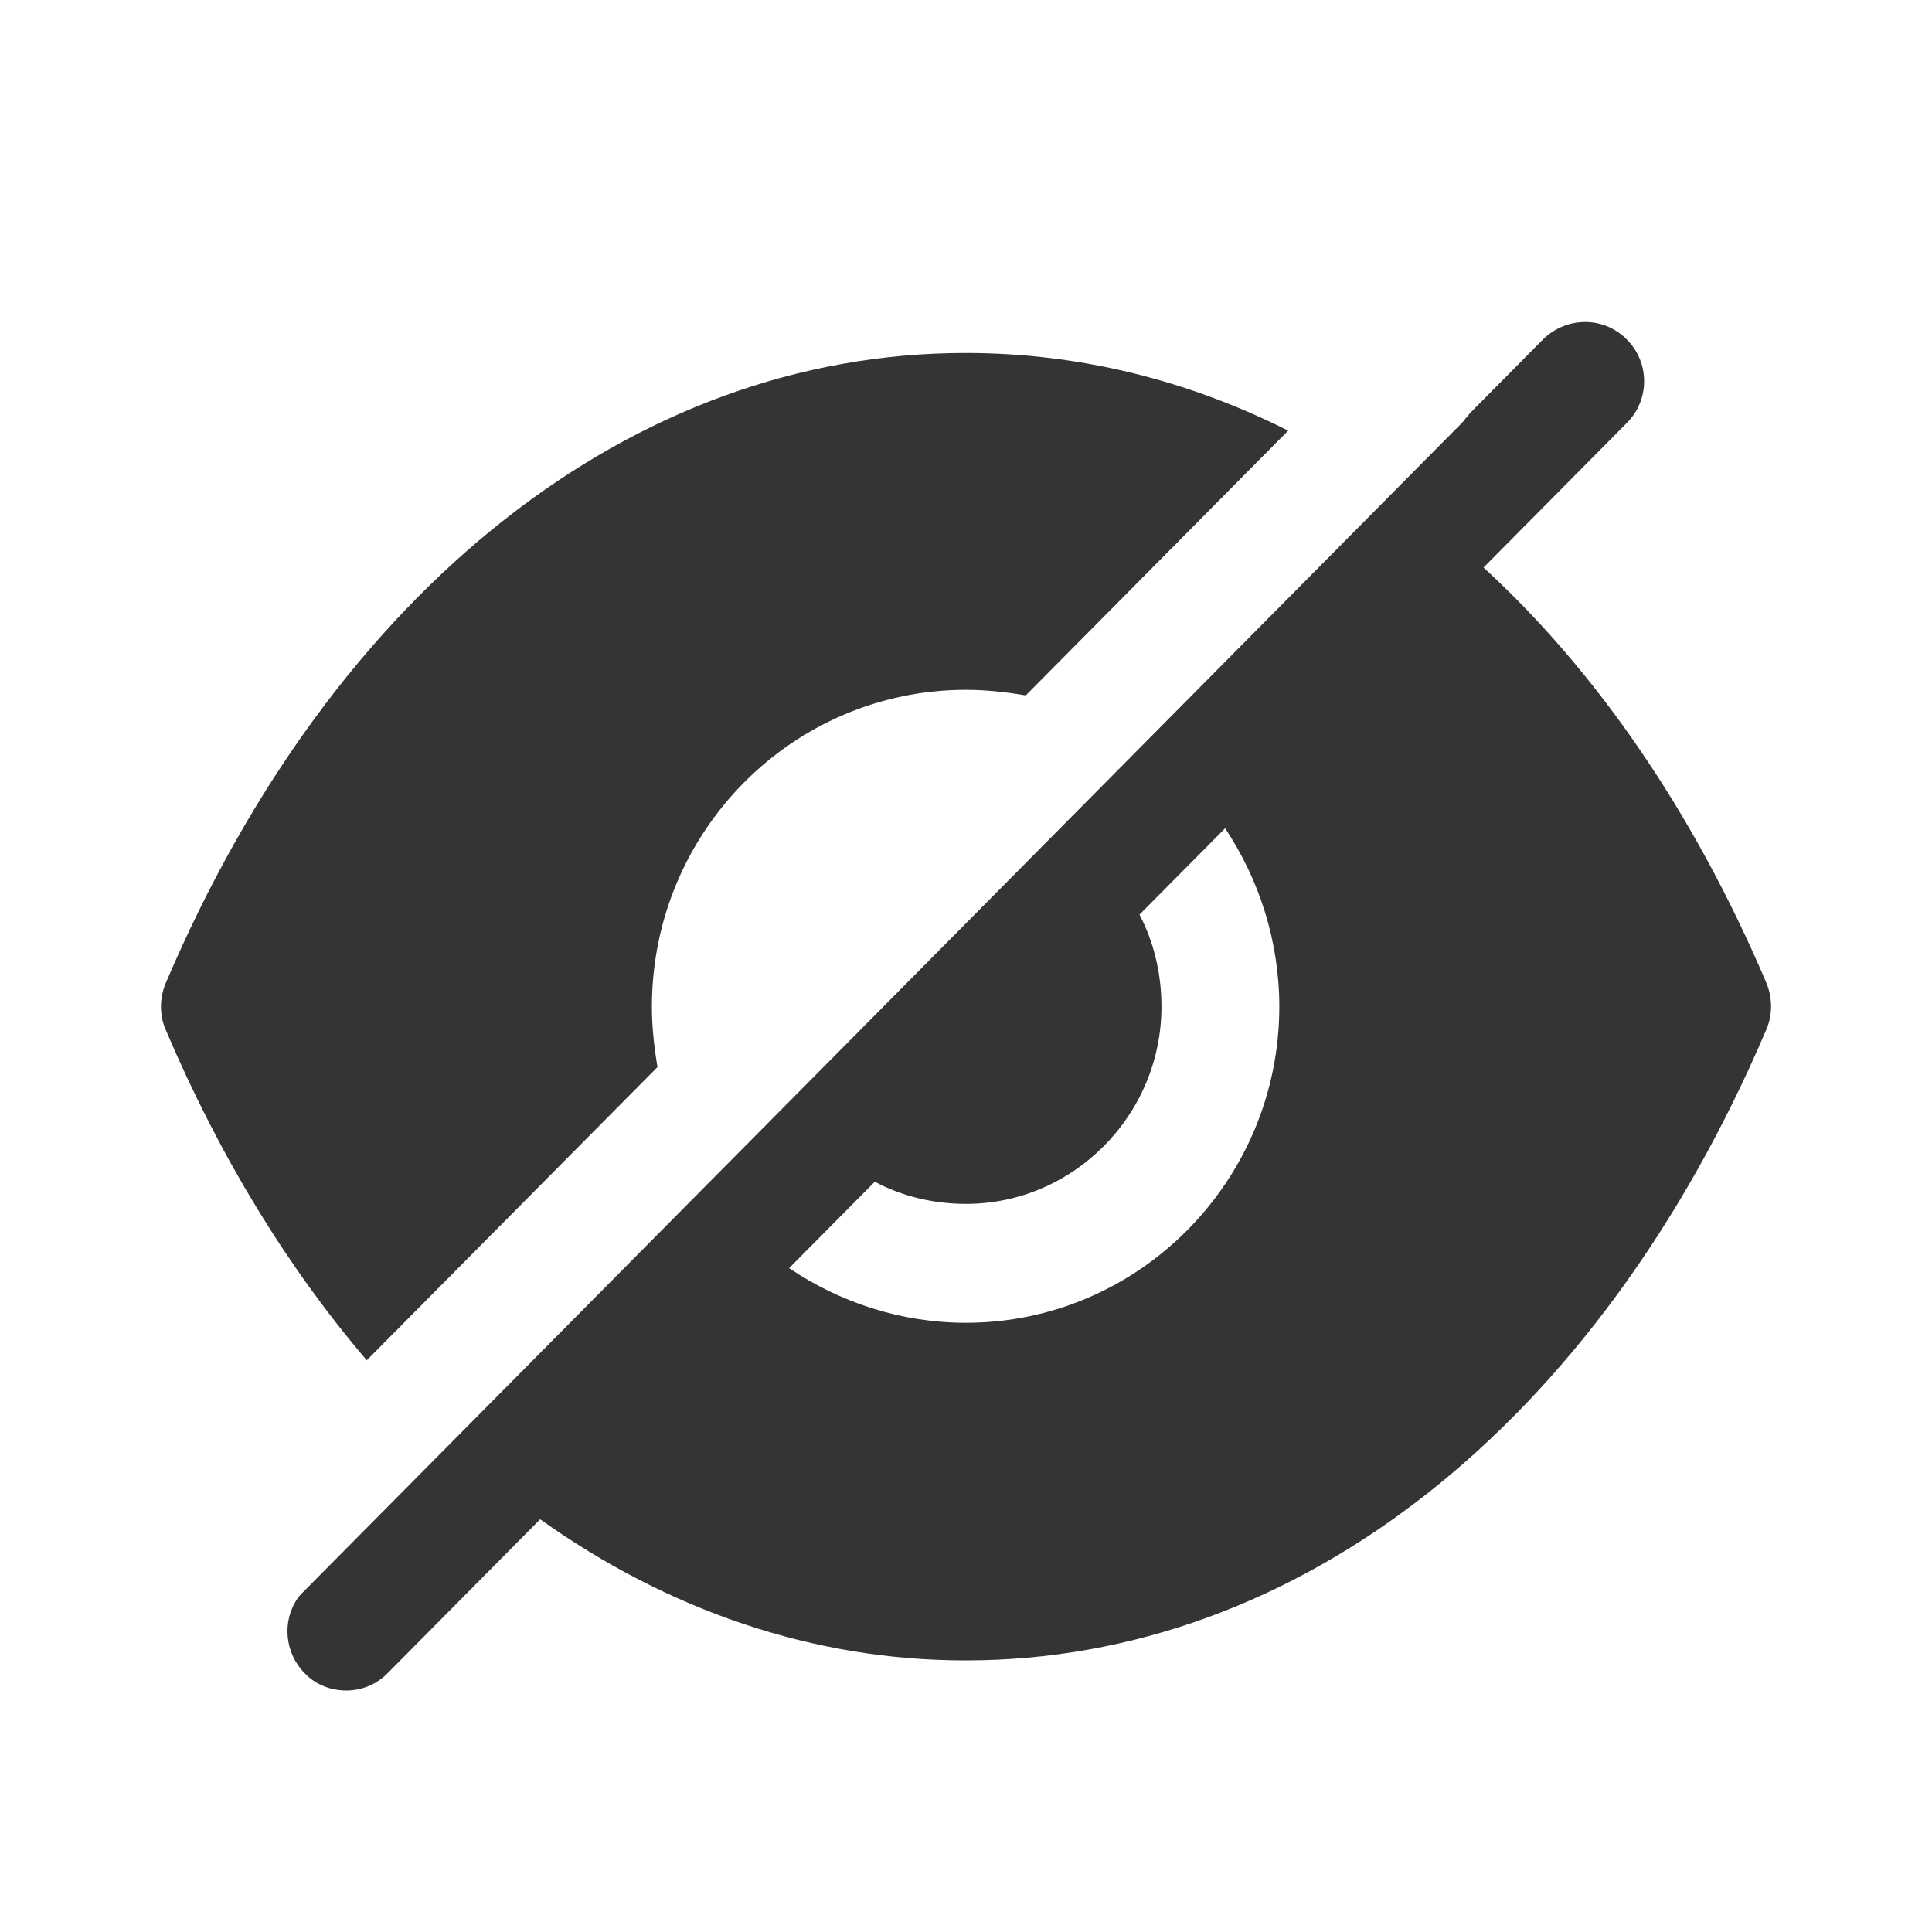
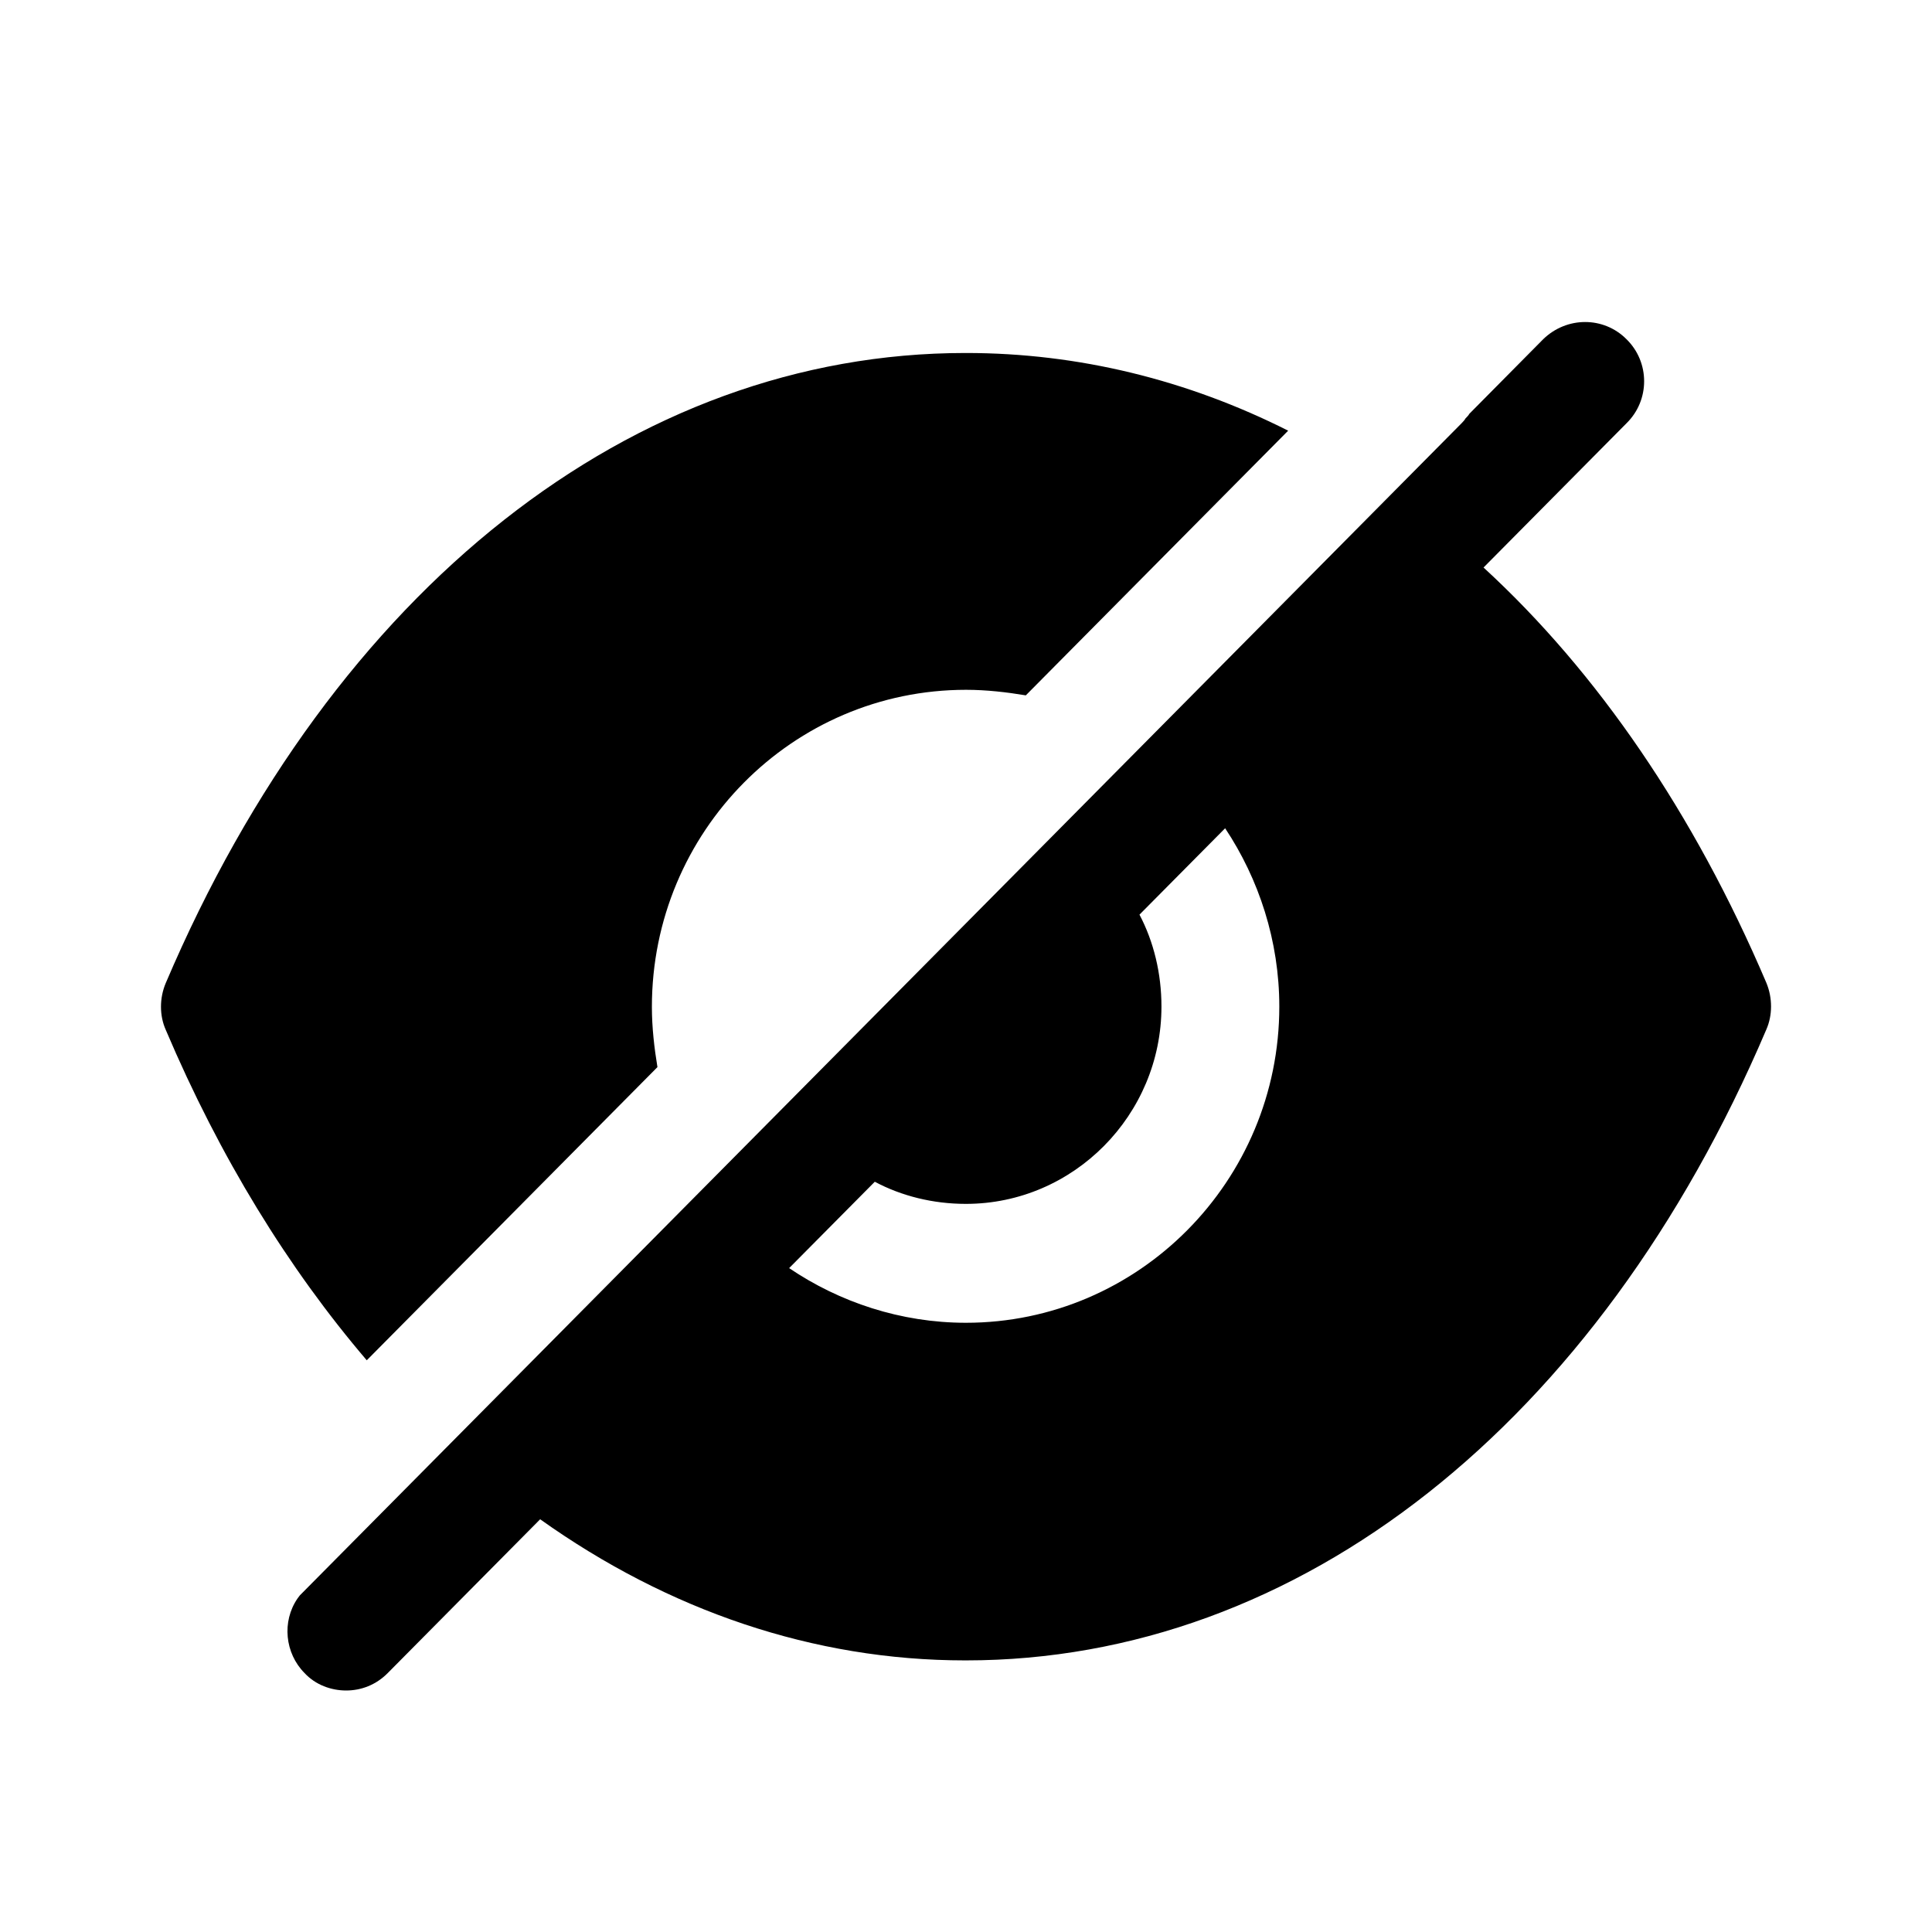
<svg xmlns="http://www.w3.org/2000/svg" width="24" height="24" viewBox="0 0 24 24" fill="none">
-   <path fill-rule="evenodd" clip-rule="evenodd" d="M9.803 15.753C10.428 16.176 11.189 16.432 11.999 16.432C14.145 16.432 15.892 14.67 15.892 12.504C15.892 11.687 15.638 10.919 15.219 10.289L14.155 11.362C14.331 11.696 14.428 12.09 14.428 12.504C14.428 13.852 13.335 14.955 11.999 14.955C11.589 14.955 11.199 14.857 10.867 14.68L9.803 15.753ZM18.429 7.05C19.844 8.349 21.044 10.101 21.942 12.208C22.02 12.395 22.02 12.612 21.942 12.789C19.853 17.692 16.136 20.626 11.999 20.626H11.989C10.106 20.626 8.301 20.006 6.71 18.873L4.817 20.783C4.671 20.931 4.486 21 4.3 21C4.115 21 3.92 20.931 3.783 20.783C3.539 20.537 3.5 20.143 3.695 19.858L3.724 19.819L18.156 5.258C18.175 5.238 18.195 5.218 18.204 5.199L18.204 5.199C18.224 5.179 18.243 5.159 18.253 5.14L19.17 4.214C19.463 3.929 19.922 3.929 20.205 4.214C20.497 4.5 20.497 4.972 20.205 5.258L18.429 7.05ZM8.098 12.508C8.098 12.764 8.128 13.02 8.167 13.256L4.556 16.898C3.581 15.756 2.732 14.378 2.059 12.793C1.98 12.616 1.98 12.399 2.059 12.212C4.147 7.309 7.864 4.385 11.992 4.385H12.001C13.397 4.385 14.753 4.72 16.002 5.35L12.743 8.638C12.509 8.599 12.255 8.569 12.001 8.569C9.845 8.569 8.098 10.332 8.098 12.508Z" fill="#343433" />
+   <path fill-rule="evenodd" clip-rule="evenodd" d="M9.803 15.753C10.428 16.176 11.189 16.432 11.999 16.432C14.145 16.432 15.892 14.67 15.892 12.504C15.892 11.687 15.638 10.919 15.219 10.289L14.155 11.362C14.331 11.696 14.428 12.09 14.428 12.504C14.428 13.852 13.335 14.955 11.999 14.955C11.589 14.955 11.199 14.857 10.867 14.68L9.803 15.753ZM18.429 7.05C19.844 8.349 21.044 10.101 21.942 12.208C22.02 12.395 22.02 12.612 21.942 12.789C19.853 17.692 16.136 20.626 11.999 20.626H11.989C10.106 20.626 8.301 20.006 6.71 18.873L4.817 20.783C4.671 20.931 4.486 21 4.3 21C4.115 21 3.92 20.931 3.783 20.783C3.539 20.537 3.5 20.143 3.695 19.858L3.724 19.819L18.156 5.258C18.175 5.238 18.195 5.218 18.204 5.199L18.204 5.199C18.224 5.179 18.243 5.159 18.253 5.14L19.17 4.214C19.463 3.929 19.922 3.929 20.205 4.214C20.497 4.5 20.497 4.972 20.205 5.258L18.429 7.05ZM8.098 12.508C8.098 12.764 8.128 13.02 8.167 13.256L4.556 16.898C3.581 15.756 2.732 14.378 2.059 12.793C1.98 12.616 1.98 12.399 2.059 12.212C4.147 7.309 7.864 4.385 11.992 4.385H12.001C13.397 4.385 14.753 4.72 16.002 5.35L12.743 8.638C12.509 8.599 12.255 8.569 12.001 8.569C9.845 8.569 8.098 10.332 8.098 12.508Z" fill="currentColor" />
</svg>
